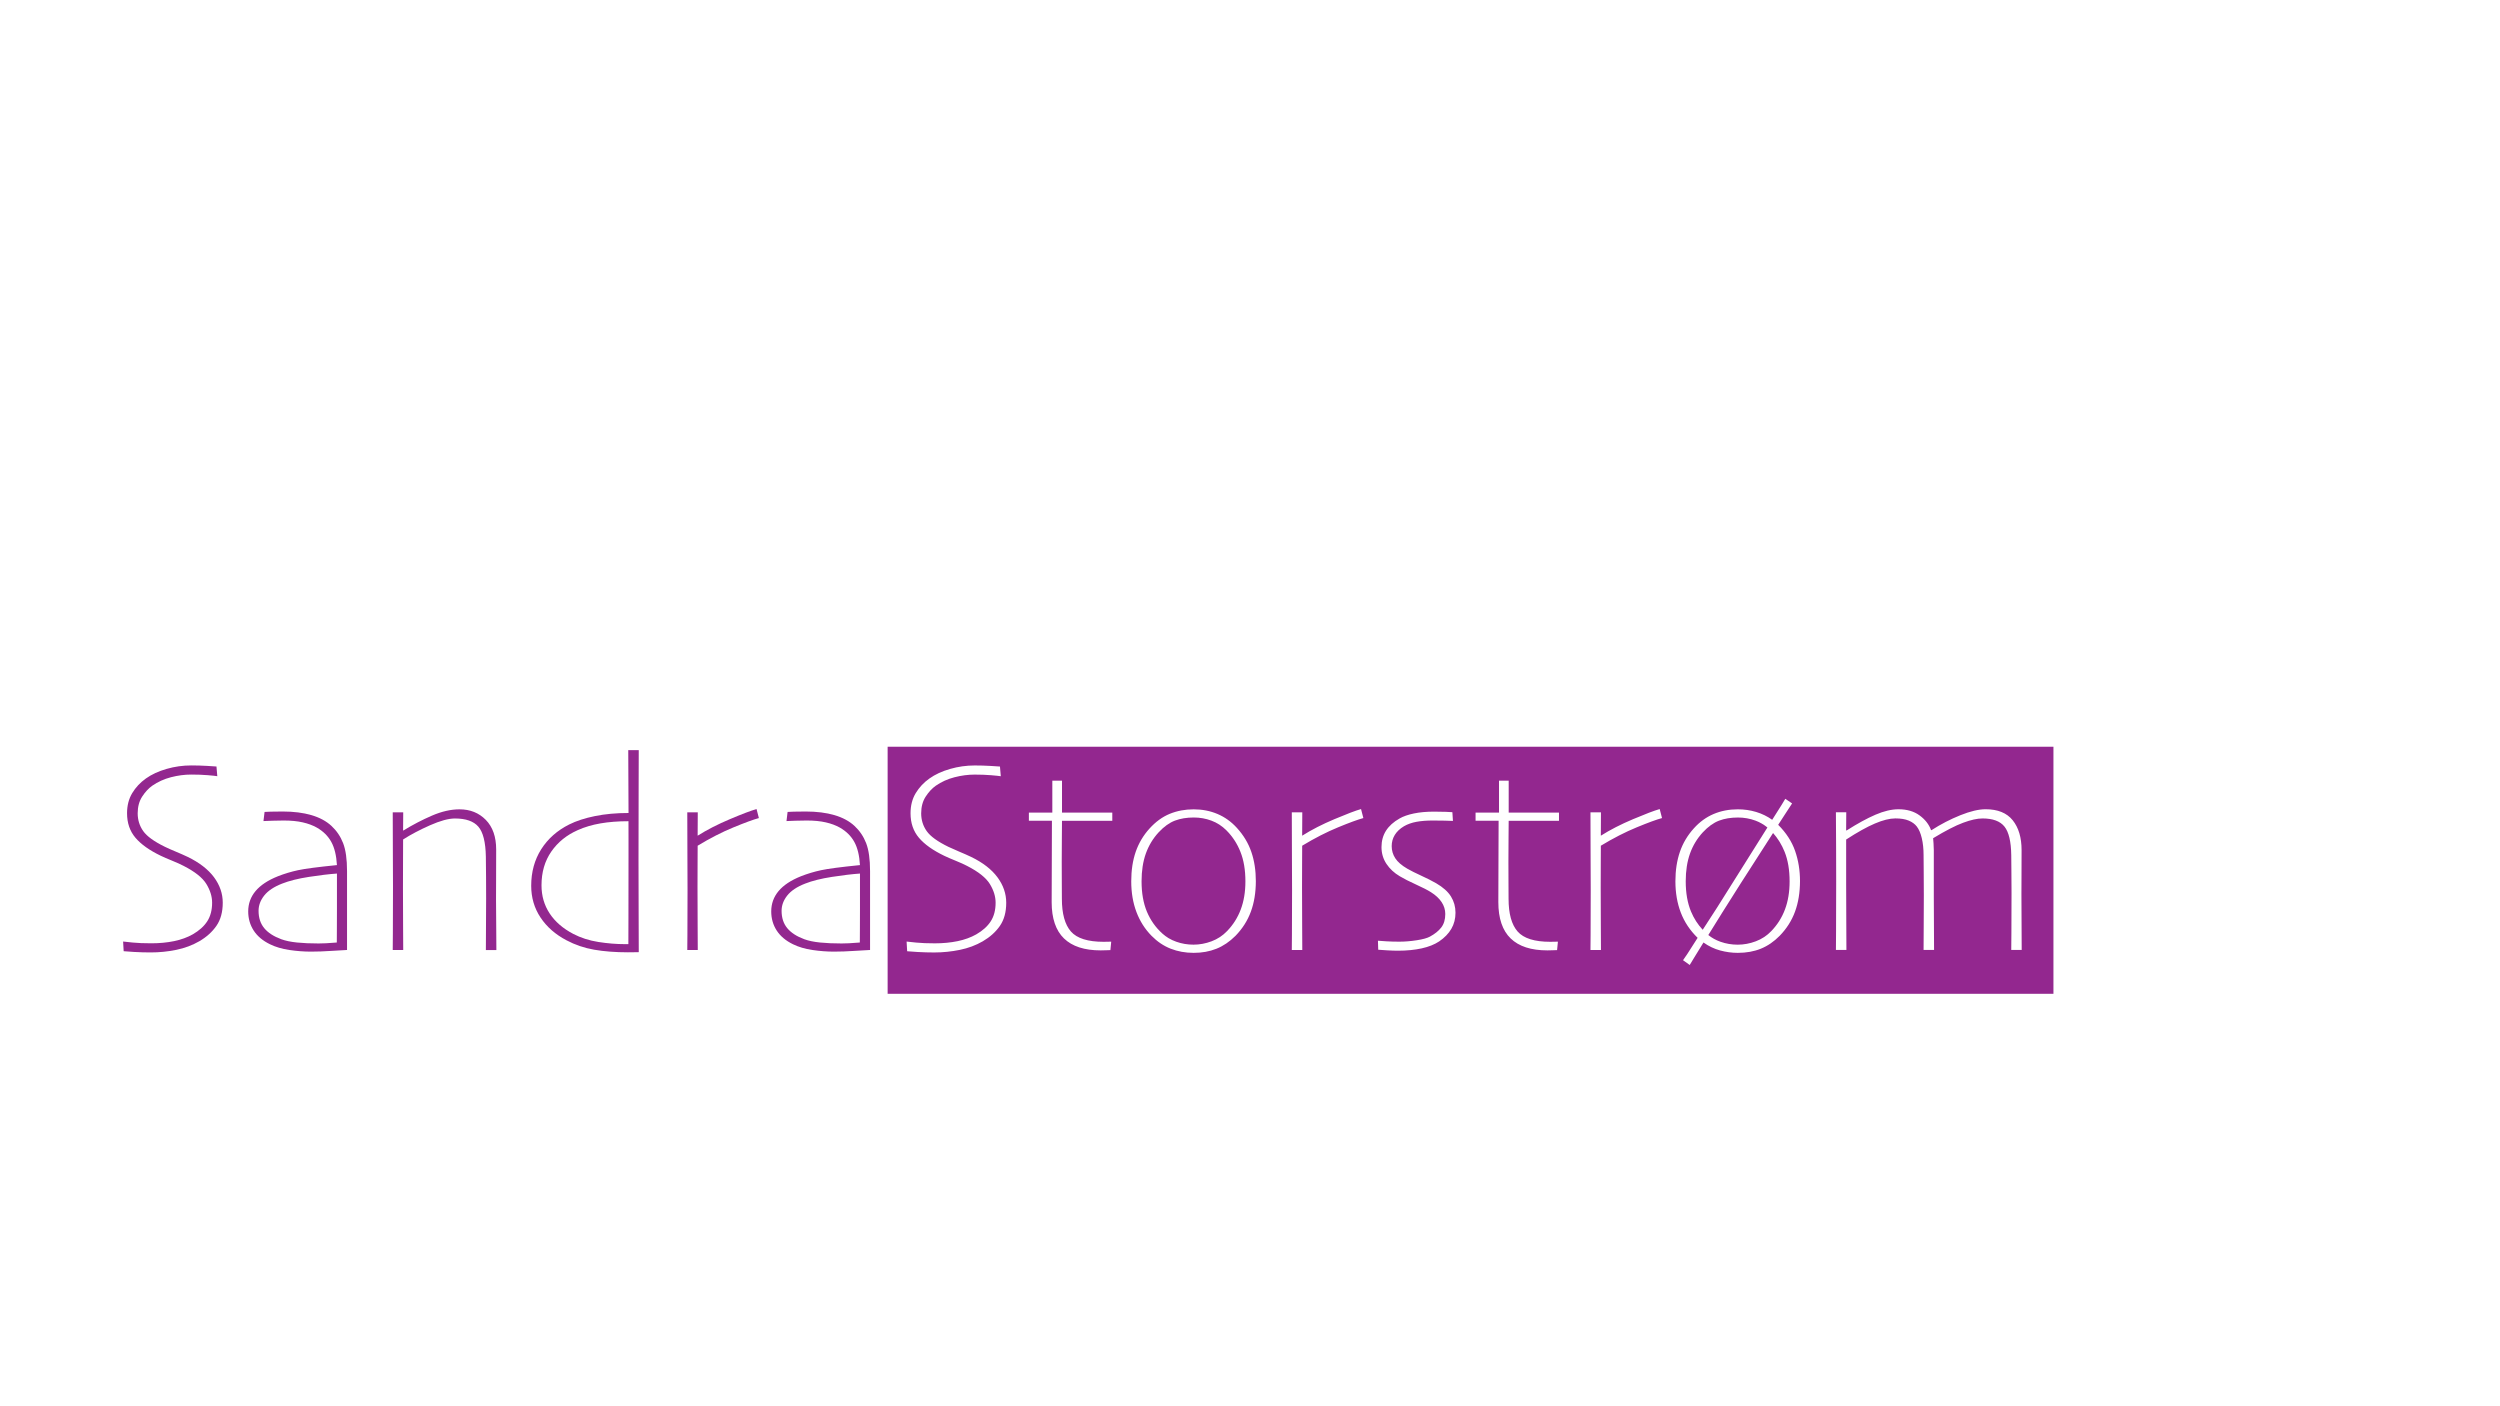
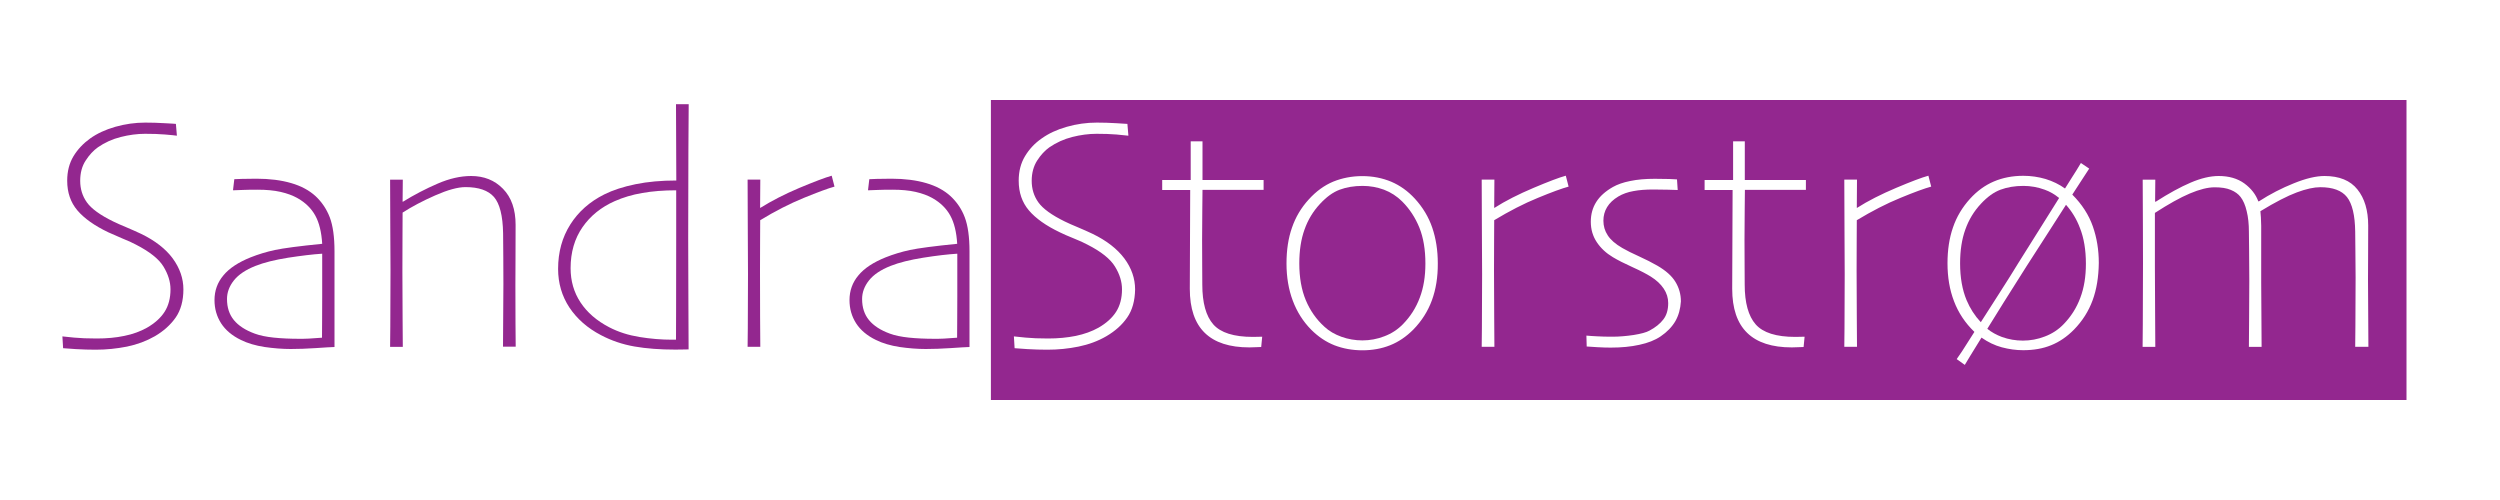
- <svg xmlns="http://www.w3.org/2000/svg" version="1.1" id="Layer_1" x="0px" y="0px" viewBox="0 0 1366 768" style="enable-background:new 0 0 1366 768;" xml:space="preserve">
+ <svg xmlns="http://www.w3.org/2000/svg" version="1.1" id="Layer_1" x="0px" y="0px" viewBox="0 0 250 50" style="enable-background:new 0 0 250 50;" xml:space="preserve">
  <style type="text/css">
- 	.st0{fill:#93278F;}
- </style>
+     .st0 {
+       fill: #93278F;
+     }
+ 
+     .st1 {
+       fill: none;
+       stroke: #000000;
+       stroke-width: 0.3;
+     }
+   </style>
  <g>
-     <path class="st0" d="M102.56,468.21c-1.99-0.94-4.17-1.91-6.55-2.9c-2.38-0.99-4.35-1.86-5.88-2.61c-5.91-2.88-9.87-5.75-11.88-8.6   c-2.01-2.85-3.02-6.09-3.02-9.72c0-3.56,0.82-6.61,2.46-9.13c1.64-2.52,3.48-4.5,5.51-5.94c3.08-2.13,6.49-3.67,10.24-4.64   c3.75-0.96,7.41-1.45,10.99-1.45c3.28,0,6.26,0.11,8.94,0.33c2.68,0.22,4.47,0.41,5.36,0.56l-0.45-5.29   c-0.4-0.05-2.07-0.16-5.03-0.33c-2.96-0.17-5.87-0.26-8.75-0.26c-4.57,0-9.06,0.63-13.48,1.9c-4.42,1.27-8.19,3.02-11.32,5.25   c-3.08,2.19-5.56,4.84-7.45,7.97c-1.89,3.13-2.83,6.8-2.83,11.02c0,5.31,1.53,9.77,4.58,13.37c3.05,3.6,7.68,6.89,13.89,9.87   c1.44,0.7,3.5,1.59,6.18,2.68c2.68,1.09,4.77,2.04,6.26,2.83c6.21,3.18,10.35,6.48,12.44,9.91c2.09,3.43,3.13,6.83,3.13,10.2   c0,4.01-0.88,7.39-2.64,10.13c-1.76,2.75-4.41,5.13-7.93,7.16c-2.98,1.68-6.38,2.92-10.2,3.71c-3.82,0.79-7.97,1.19-12.44,1.19   c-4.07,0-7.46-0.14-10.17-0.41c-2.71-0.27-4.46-0.46-5.25-0.56l0.3,5.29c0.79,0.1,2.71,0.24,5.73,0.41   c3.03,0.17,6.03,0.26,9.01,0.26c4.77,0,9.45-0.47,14.04-1.42c4.59-0.94,8.78-2.51,12.55-4.69c3.92-2.28,7.04-5.09,9.35-8.42   c2.31-3.33,3.46-7.55,3.46-12.66c0-4.96-1.6-9.61-4.8-13.93C113.69,474.99,108.91,471.29,102.56,468.21z" />
-     <path class="st0" d="M181.12,451.29c-2.83-2.63-6.49-4.6-10.97-5.91c-4.48-1.31-9.7-1.97-15.67-1.97c-2.88,0-5.07,0.03-6.56,0.08   c-1.49,0.05-2.61,0.1-3.36,0.15l-0.6,4.99c1.54-0.05,3.2-0.11,4.96-0.19c1.77-0.07,3.79-0.11,6.08-0.11   c3.98,0,7.45,0.33,10.41,1.01c2.96,0.67,5.53,1.63,7.72,2.87c3.48,1.99,6.1,4.58,7.87,7.78c1.77,3.2,2.8,7.44,3.1,12.7   c-10.38,1.04-17.47,1.97-21.26,2.79c-3.8,0.82-7.46,1.92-10.99,3.31c-5.46,2.19-9.53,4.88-12.21,8.08   c-2.68,3.2-4.02,6.92-4.02,11.13c0,3.87,0.99,7.35,2.98,10.43c1.99,3.08,4.96,5.59,8.94,7.52c3.03,1.49,6.57,2.53,10.61,3.13   c4.05,0.6,7.98,0.89,11.81,0.89c3.47,0,7.21-0.14,11.21-0.41c4-0.27,6.81-0.43,8.45-0.49c0-1.74,0-7.43,0-17.08   c0-9.65,0-18.32,0-26.01c0-6.5-0.71-11.58-2.13-15.25C186.08,457.07,183.95,453.92,181.12,451.29z M184.11,486.96   c0,3.17,0,6.37,0,9.59c0,3.92-0.01,7.74-0.04,11.49c-0.03,3.74-0.04,6.06-0.04,6.95c-2.14,0.2-4.12,0.33-5.93,0.41   c-1.82,0.07-3.17,0.11-4.07,0.11c-4.43,0-8.34-0.17-11.75-0.52c-3.41-0.35-6.25-0.94-8.54-1.78c-4.18-1.54-7.3-3.56-9.36-6.06   c-2.06-2.5-3.1-5.66-3.1-9.48c0-2.97,1.03-5.76,3.1-8.36c2.06-2.6,5.31-4.77,9.74-6.5c3.88-1.54,8.78-2.76,14.7-3.68   s11.02-1.52,15.29-1.82C184.11,480.57,184.11,483.79,184.11,486.96z" />
-     <path class="st0" d="M271.03,491.45c0-2.83,0.01-6.52,0.04-11.06c0.02-4.54,0.04-9.94,0.04-16.2c0-6.95-1.89-12.35-5.66-16.2   c-3.77-3.85-8.56-5.77-14.37-5.77c-4.72,0-9.73,1.14-15.04,3.43c-5.31,2.29-10.55,5.02-15.72,8.19l-0.07-0.15l0.07-9.83h-5.73   c0,7.89,0.02,15.32,0.07,22.27c0.05,6.95,0.07,13.03,0.07,18.25c0,11.32-0.03,19.85-0.07,25.58c-0.05,5.74-0.07,8.78-0.07,9.12   h5.73c0-0.4-0.03-4.67-0.07-12.81c-0.05-8.14-0.07-15.09-0.07-20.85c0-4.42,0.01-9.84,0.04-16.27c0.02-6.43,0.04-9.92,0.04-10.46   c4.17-2.68,9.06-5.26,14.67-7.75c5.61-2.48,10.15-3.72,13.63-3.72c5.96,0,10.23,1.49,12.81,4.47c2.58,2.98,3.95,8.42,4.1,16.31   c0.05,2.33,0.09,6.08,0.11,11.25c0.02,5.17,0.04,9.04,0.04,11.62c0,1.84-0.03,6.65-0.07,14.45c-0.05,7.8-0.07,12.39-0.07,13.78   h5.74c0-0.35-0.03-3.91-0.07-10.69C271.06,501.61,271.03,495.96,271.03,491.45z" />
-     <path class="st0" d="M349.01,409.89h-5.73l0.15,34.33c-6.7,0-12.81,0.56-18.32,1.68c-5.51,1.12-10.2,2.64-14.08,4.58   c-6.55,3.28-11.66,7.8-15.31,13.55c-3.65,5.76-5.47,12.41-5.47,19.96c0,6.46,1.7,12.24,5.1,17.35c3.4,5.12,8.13,9.26,14.19,12.44   c4.67,2.48,9.71,4.2,15.12,5.14c5.41,0.94,11.54,1.42,18.4,1.42c0.89,0,2.04-0.01,3.43-0.04c1.39-0.03,2.23-0.04,2.53-0.04   c0-6.11-0.03-13.39-0.07-21.86c-0.05-8.46-0.07-17.94-0.07-28.41c0-13.26,0.02-26.34,0.07-39.25   C348.99,417.84,349.01,410.88,349.01,409.89z M343.42,458.61c0,4.17,0,7.26,0,9.25c0,14.27-0.01,25.73-0.04,34.37   c-0.03,8.65-0.04,13.2-0.04,13.65c-0.35,0-0.66,0-0.93,0c-0.27,0-0.56,0-0.86,0c-4.77,0-9.65-0.4-14.64-1.19   c-4.99-0.79-9.55-2.26-13.67-4.4c-5.61-2.93-9.91-6.65-12.89-11.15c-2.98-4.5-4.47-9.63-4.47-15.4c0-7.16,1.79-13.31,5.36-18.45   c3.57-5.15,8.42-9.06,14.52-11.74c3.67-1.64,7.78-2.86,12.33-3.65c4.54-0.79,9.65-1.19,15.31-1.19   C343.42,451.13,343.42,454.44,343.42,458.61z" />
-     <path class="st0" d="M398.84,447.58c-6.7,2.83-12.56,5.83-17.58,9.01l-0.07-0.08l0.07-12.66h-5.73c0,7.35,0.02,15.14,0.07,23.39   c0.05,8.24,0.07,14.67,0.07,19.29c0,11.42-0.03,19.49-0.07,24.21c-0.05,4.72-0.07,7.5-0.07,8.34h5.73c0-0.89-0.03-5.36-0.07-13.41   c-0.05-8.04-0.07-15-0.07-20.85c0-3.82,0.01-8.43,0.04-13.82c0.02-5.39,0.04-8.35,0.04-8.9c6.8-4.12,13.34-7.47,19.63-10.05   c6.28-2.58,10.89-4.27,13.82-5.06l-1.27-4.92C410.38,442.91,405.54,444.75,398.84,447.58z" />
-     <path class="st0" d="M466.9,451.29c-2.83-2.63-6.49-4.6-10.97-5.91c-4.48-1.31-9.7-1.97-15.67-1.97c-2.88,0-5.07,0.03-6.56,0.08   c-1.49,0.05-2.61,0.1-3.36,0.15l-0.6,4.99c1.54-0.05,3.2-0.11,4.96-0.19c1.77-0.07,3.79-0.11,6.08-0.11   c3.98,0,7.45,0.33,10.41,1.01c2.96,0.67,5.53,1.63,7.72,2.87c3.48,1.99,6.1,4.58,7.87,7.78c1.77,3.2,2.8,7.44,3.1,12.7   c-10.38,1.04-17.47,1.97-21.26,2.79c-3.8,0.82-7.46,1.92-10.99,3.31c-5.46,2.19-9.53,4.88-12.21,8.08   c-2.68,3.2-4.02,6.92-4.02,11.13c0,3.87,0.99,7.35,2.98,10.43c1.99,3.08,4.96,5.59,8.94,7.52c3.03,1.49,6.57,2.53,10.61,3.13   c4.05,0.6,7.98,0.89,11.81,0.89c3.47,0,7.21-0.14,11.21-0.41c4-0.27,6.81-0.43,8.45-0.49c0-1.74,0-7.43,0-17.08   c0-9.65,0-18.32,0-26.01c0-6.5-0.71-11.58-2.13-15.25C471.86,457.07,469.73,453.92,466.9,451.29z M469.89,486.96   c0,3.17,0,6.37,0,9.59c0,3.92-0.01,7.74-0.04,11.49c-0.03,3.74-0.04,6.06-0.04,6.95c-2.14,0.2-4.12,0.33-5.93,0.41   c-1.82,0.07-3.17,0.11-4.07,0.11c-4.43,0-8.34-0.17-11.75-0.52c-3.41-0.35-6.25-0.94-8.54-1.78c-4.18-1.54-7.3-3.56-9.36-6.06   c-2.06-2.5-3.1-5.66-3.1-9.48c0-2.97,1.03-5.76,3.1-8.36c2.06-2.6,5.31-4.77,9.74-6.5c3.88-1.54,8.78-2.76,14.7-3.68   s11.02-1.52,15.29-1.82C469.89,480.57,469.89,483.79,469.89,486.96z" />
-     <path class="st0" d="M938.15,495.99c4.12-6.45,7.27-11.47,9.46-15.04c2.83-4.57,6.14-9.84,9.94-15.83   c3.38-5.32,6.09-9.64,8.16-12.98c-1.96-1.61-4.12-2.86-6.48-3.74c-3.08-1.14-6.28-1.71-9.61-1.71c-3.87,0-7.31,0.57-10.32,1.71   c-3,1.14-5.95,3.25-8.83,6.33c-3.13,3.38-5.47,7.25-7.04,11.62c-1.56,4.37-2.35,9.43-2.35,15.19c0,6.41,0.97,11.93,2.91,16.57   c1.56,3.74,3.69,7.04,6.37,9.92C932.21,505.24,934.79,501.24,938.15,495.99z" />
-     <path class="st0" d="M485,408v135h637V408H485z M546.35,505.9c-2.31,3.33-5.43,6.13-9.35,8.42c-3.77,2.19-7.96,3.75-12.55,4.69   c-4.59,0.94-9.27,1.42-14.04,1.42c-2.98,0-5.98-0.09-9.01-0.26c-3.03-0.17-4.94-0.31-5.73-0.41l-0.3-5.29   c0.79,0.1,2.54,0.29,5.25,0.56c2.71,0.27,6.09,0.41,10.17,0.41c4.47,0,8.61-0.4,12.44-1.19c3.82-0.79,7.22-2.03,10.2-3.71   c3.52-2.03,6.17-4.42,7.93-7.16c1.76-2.75,2.64-6.12,2.64-10.13c0-3.38-1.04-6.78-3.13-10.2c-2.09-3.43-6.23-6.73-12.44-9.91   c-1.49-0.79-3.58-1.74-6.26-2.83c-2.68-1.09-4.74-1.99-6.18-2.68c-6.21-2.98-10.84-6.27-13.89-9.87c-3.05-3.6-4.58-8.06-4.58-13.37   c0-4.22,0.94-7.9,2.83-11.02c1.89-3.13,4.37-5.78,7.45-7.97c3.13-2.23,6.9-3.99,11.32-5.25c4.42-1.27,8.91-1.9,13.48-1.9   c2.88,0,5.8,0.09,8.75,0.26c2.95,0.17,4.63,0.29,5.03,0.33l0.45,5.29c-0.89-0.15-2.68-0.33-5.36-0.56   c-2.68-0.22-5.66-0.33-8.94-0.33c-3.57,0-7.24,0.48-10.99,1.45c-3.75,0.96-7.16,2.51-10.24,4.64c-2.04,1.44-3.87,3.42-5.51,5.94   c-1.64,2.52-2.46,5.57-2.46,9.13c0,3.62,1.01,6.87,3.02,9.72c2.01,2.86,5.97,5.72,11.88,8.6c1.54,0.74,3.5,1.61,5.88,2.61   c2.38,0.99,4.57,1.96,6.55,2.9c6.35,3.08,11.13,6.78,14.34,11.1c3.2,4.32,4.8,8.96,4.8,13.93   C549.81,498.35,548.65,502.57,546.35,505.9z M607.75,448.47h-27.48c0,1.49-0.03,4.49-0.07,9.01c-0.05,4.52-0.07,9.01-0.07,13.48   c0,5.02,0.01,8.94,0.04,11.77c0.02,2.83,0.04,5.61,0.04,8.34c0,8.19,1.65,14.16,4.95,17.91c3.3,3.75,9.25,5.62,17.84,5.62   c0.69,0,1.44-0.01,2.23-0.04c0.79-0.02,1.44-0.04,1.94-0.04l-0.45,4.62c-0.55,0-1.34,0.02-2.38,0.08c-1.04,0.05-2.01,0.07-2.9,0.07   c-8.89,0-15.58-2.17-20.07-6.52c-4.49-4.34-6.74-10.96-6.74-19.85c0-6.16,0.02-13.34,0.07-21.56c0.05-8.22,0.07-15.85,0.07-22.9   h-12.59V444h12.81v-17.43h5.29V444h27.48V448.47z M683.46,498.15c-1.81,4.92-4.61,9.31-8.38,13.18c-3.23,3.23-6.72,5.59-10.46,7.08   c-3.75,1.49-7.88,2.23-12.4,2.23c-4.52,0-8.7-0.76-12.55-2.27c-3.85-1.51-7.34-3.86-10.46-7.04c-3.62-3.67-6.38-8.02-8.27-13.03   c-1.89-5.01-2.83-10.6-2.83-16.76c0-6.06,0.82-11.44,2.46-16.16c1.64-4.72,4.15-8.94,7.52-12.66c3.38-3.72,7.06-6.41,11.06-8.04   c4-1.64,8.35-2.46,13.07-2.46c4.67,0,9,0.84,13,2.53c4,1.69,7.53,4.22,10.61,7.6c3.62,3.97,6.26,8.35,7.9,13.15   c1.64,4.79,2.46,10.12,2.46,15.98C686.18,487.67,685.28,493.23,683.46,498.15z M731.13,452.05c-6.28,2.58-12.82,5.93-19.62,10.05   c0,0.55-0.01,3.51-0.04,8.9c-0.03,5.39-0.04,9.99-0.04,13.82c0,5.86,0.02,12.81,0.07,20.85c0.05,8.04,0.07,12.51,0.07,13.41h-5.73   c0-0.84,0.02-3.62,0.07-8.34c0.05-4.72,0.07-12.79,0.07-24.21c0-4.62-0.03-11.05-0.07-19.29c-0.05-8.24-0.07-16.04-0.07-23.39h5.73   l-0.07,12.66l0.07,0.08c5.01-3.18,10.87-6.18,17.58-9.01s11.54-4.67,14.52-5.51l1.27,4.92   C742.02,447.78,737.41,449.46,731.13,452.05z M793.02,507.5c-1.51,2.61-3.74,4.9-6.67,6.89c-2.53,1.69-5.71,2.96-9.53,3.8   c-3.82,0.84-8.12,1.27-12.88,1.27c-1.69,0-3.67-0.06-5.96-0.19c-2.29-0.12-3.92-0.24-4.92-0.34l-0.15-4.92   c1.04,0.1,2.61,0.21,4.69,0.33c2.09,0.12,4.42,0.19,7,0.19c3.03,0,6.21-0.26,9.53-0.78c3.33-0.52,5.71-1.18,7.15-1.97   c2.68-1.44,4.75-3.1,6.22-4.99c1.46-1.89,2.2-4.34,2.2-7.37c0-2.33-0.67-4.51-2.01-6.52s-3.28-3.81-5.81-5.4   c-1.79-1.14-4.52-2.54-8.19-4.21c-3.67-1.66-6.63-3.17-8.86-4.51c-3.03-1.79-5.45-4.03-7.26-6.74c-1.81-2.71-2.72-5.77-2.72-9.2   c0-3.38,0.82-6.36,2.46-8.94c1.64-2.58,4.12-4.82,7.45-6.7c1.99-1.14,4.58-2.05,7.78-2.72c3.2-0.67,6.89-1,11.06-1   c2.58,0,4.74,0.04,6.48,0.11c1.74,0.07,2.9,0.14,3.5,0.19l0.3,4.77c-1.04-0.05-2.54-0.1-4.51-0.15c-1.96-0.05-4.13-0.07-6.52-0.07   c-3.38,0-6.34,0.24-8.9,0.71c-2.56,0.47-4.83,1.28-6.82,2.42c-2.23,1.34-3.91,2.93-5.03,4.77c-1.12,1.84-1.68,3.87-1.68,6.11   c0,2.38,0.65,4.58,1.94,6.59s3.48,3.91,6.55,5.7c1.99,1.14,4.51,2.41,7.56,3.8c3.05,1.39,5.8,2.78,8.23,4.17   c3.77,2.19,6.48,4.61,8.12,7.26c1.64,2.66,2.46,5.6,2.46,8.83C795.29,501.95,794.54,504.89,793.02,507.5z M851.82,448.47h-27.48   c0,1.49-0.03,4.49-0.07,9.01c-0.05,4.52-0.07,9.01-0.07,13.48c0,5.02,0.01,8.94,0.04,11.77c0.02,2.83,0.04,5.61,0.04,8.34   c0,8.19,1.65,14.16,4.95,17.91c3.3,3.75,9.25,5.62,17.84,5.62c0.69,0,1.44-0.01,2.23-0.04c0.79-0.02,1.44-0.04,1.94-0.04   l-0.45,4.62c-0.55,0-1.34,0.02-2.38,0.08c-1.04,0.05-2.01,0.07-2.91,0.07c-8.89,0-15.58-2.17-20.07-6.52   c-4.49-4.34-6.74-10.96-6.74-19.85c0-6.16,0.02-13.34,0.07-21.56c0.05-8.22,0.08-15.85,0.08-22.9h-12.59V444h12.81v-17.43h5.29V444   h27.48V448.47z M894.32,452.05c-6.28,2.58-12.82,5.93-19.62,10.05c0,0.55-0.01,3.51-0.04,8.9c-0.03,5.39-0.04,9.99-0.04,13.82   c0,5.86,0.02,12.81,0.07,20.85c0.05,8.04,0.07,12.51,0.07,13.41h-5.73c0-0.84,0.02-3.62,0.07-8.34c0.05-4.72,0.07-12.79,0.07-24.21   c0-4.62-0.03-11.05-0.07-19.29c-0.05-8.24-0.07-16.04-0.07-23.39h5.73l-0.07,12.66l0.07,0.08c5.01-3.18,10.87-6.18,17.58-9.01   s11.54-4.67,14.52-5.51l1.27,4.92C905.2,447.78,900.6,449.46,894.32,452.05z M980.79,498.15c-1.81,4.92-4.61,9.31-8.38,13.18   c-3.13,3.18-6.55,5.52-10.28,7.04c-3.72,1.51-7.92,2.27-12.59,2.27c-3.23,0-6.44-0.44-9.64-1.3c-3.2-0.87-6.25-2.32-9.12-4.36   c-1.94,3.08-3.6,5.78-4.99,8.12c-1.39,2.33-2.23,3.72-2.53,4.17l-3.65-2.61c0.25-0.3,1.05-1.48,2.42-3.54   c1.36-2.06,3.21-4.95,5.55-8.68c-4.17-4.07-7.24-8.68-9.2-13.82c-1.96-5.14-2.94-10.84-2.94-17.09c0-5.96,0.82-11.32,2.46-16.09   c1.64-4.77,4.2-9.06,7.67-12.88c3.13-3.47,6.7-6.07,10.73-7.78c4.02-1.71,8.44-2.57,13.26-2.57c3.48,0,6.82,0.48,10.02,1.45   c3.2,0.97,6.12,2.4,8.75,4.28c0.84-1.39,1.91-3.08,3.2-5.07c1.29-1.99,2.61-4.12,3.95-6.41l3.72,2.53   c-1.19,1.79-2.42,3.67-3.69,5.66c-1.27,1.99-2.57,4-3.91,6.03c4.37,4.37,7.45,9.12,9.24,14.26c1.79,5.14,2.68,10.64,2.68,16.5   C983.5,487.67,982.6,493.23,980.79,498.15z M1098.95,519.08c0-1.69,0.02-4.83,0.08-9.42c0.05-4.59,0.07-11.85,0.07-21.79   c0-3.43-0.03-7.31-0.07-11.66c-0.05-4.34-0.08-7.34-0.08-8.97c-0.1-7.4-1.33-12.59-3.69-15.57s-6.37-4.47-12.03-4.47   c-2.83,0-6.36,0.78-10.58,2.35c-4.22,1.56-9.68,4.38-16.39,8.45c0.05,0.45,0.12,1.38,0.22,2.79c0.1,1.42,0.15,2.67,0.15,3.76   c0,5.31,0,10.04,0,14.19c0,4.15,0,7.96,0,11.43c0,2.43,0.02,7.09,0.07,13.96c0.05,6.88,0.07,11.86,0.07,14.93h-5.73   c0-1.94,0.02-6.12,0.07-12.55c0.05-6.43,0.07-12.15,0.07-17.17c0-5.01-0.03-9.59-0.07-13.74c-0.05-4.15-0.07-6.94-0.07-8.38   c0-3.43-0.32-6.5-0.97-9.24c-0.65-2.73-1.56-4.87-2.76-6.41c-1.04-1.34-2.51-2.41-4.39-3.2c-1.89-0.79-4.32-1.19-7.3-1.19   c-3.08,0-6.8,0.93-11.17,2.79c-4.37,1.86-9.61,4.78-15.71,8.75c0,0.89,0,3.96,0,9.2c0,5.24,0,10.32,0,15.23   c0,5.41,0.02,12.09,0.07,20.04c0.05,7.95,0.07,13.23,0.07,15.86h-5.73c0-1.74,0.02-5.11,0.07-10.13   c0.05-5.01,0.07-14.15,0.07-27.41c0-5.36-0.01-11.27-0.04-17.73c-0.03-6.45-0.06-13.11-0.11-19.96h5.66l-0.07,9.83l0.22,0.15   c5.91-3.77,11.17-6.65,15.79-8.64c4.62-1.99,8.81-2.98,12.59-2.98c4.62,0,8.45,1.12,11.51,3.35s5.15,4.92,6.29,8.04h0.3   c5.01-3.23,10.24-5.93,15.68-8.12c5.44-2.18,10.04-3.28,13.82-3.28c6.65,0,11.59,2.01,14.82,6.03c3.23,4.02,4.84,9.46,4.84,16.31   c0,5.81-0.01,10.6-0.04,14.38c-0.03,3.77-0.04,7.03-0.04,9.76c0,2.93,0.02,8.06,0.07,15.38c0.05,7.33,0.07,12.33,0.07,15.01   H1098.95z" />
-     <path class="st0" d="M670.09,453.68c-2.38-2.38-5.11-4.15-8.19-5.29c-3.08-1.14-6.28-1.71-9.61-1.71c-3.87,0-7.31,0.57-10.32,1.71   c-3,1.14-5.95,3.25-8.83,6.33c-3.13,3.38-5.47,7.25-7.04,11.62c-1.56,4.37-2.35,9.43-2.35,15.19c0,6.41,0.97,11.93,2.9,16.57   c1.94,4.64,4.74,8.63,8.42,11.95c2.09,1.94,4.63,3.44,7.63,4.51c3,1.07,6.14,1.6,9.42,1.6c3.33,0,6.62-0.61,9.87-1.83   c3.25-1.22,6.07-3.07,8.45-5.55c3.33-3.43,5.83-7.38,7.52-11.88c1.69-4.49,2.53-9.59,2.53-15.3c0-6.26-0.91-11.64-2.72-16.16   C675.99,460.93,673.42,457.01,670.09,453.68z" />
-     <path class="st0" d="M968.8,455.16c-2.6,4.04-5.46,8.49-8.6,13.39c-3.43,5.34-6.48,10.09-9.16,14.26   c-3.38,5.26-6.72,10.55-10.02,15.86c-2.86,4.6-5.39,8.68-7.6,12.23c1.89,1.53,4.08,2.77,6.63,3.67c3,1.07,6.14,1.6,9.42,1.6   c3.33,0,6.62-0.61,9.87-1.83c3.25-1.22,6.07-3.07,8.45-5.55c3.33-3.43,5.83-7.38,7.52-11.88c1.69-4.49,2.53-9.59,2.53-15.3   c0-6.26-0.91-11.64-2.72-16.16C973.57,461.58,971.46,458.15,968.8,455.16z" />
+     <g>
+       <g>
+         <path class="st0" d="M14.1,23.38c-0.44-0.21-0.93-0.42-1.46-0.65c-0.53-0.22-0.97-0.41-1.31-0.58c-1.31-0.64-2.19-1.28-2.64-1.91   c-0.45-0.63-0.67-1.35-0.67-2.16c0-0.79,0.18-1.47,0.55-2.03c0.36-0.56,0.77-1,1.22-1.32c0.68-0.47,1.44-0.82,2.28-1.03   c0.83-0.21,1.65-0.32,2.44-0.32c0.73,0,1.39,0.02,1.99,0.07c0.6,0.05,0.99,0.09,1.19,0.12l-0.1-1.18   c-0.09-0.01-0.46-0.04-1.12-0.07c-0.66-0.04-1.31-0.06-1.94-0.06c-1.02,0-2.01,0.14-3,0.42c-0.98,0.28-1.82,0.67-2.52,1.17   c-0.68,0.49-1.24,1.08-1.66,1.77c-0.42,0.7-0.63,1.51-0.63,2.45c0,1.18,0.34,2.17,1.02,2.97c0.68,0.8,1.71,1.53,3.09,2.19   c0.32,0.15,0.78,0.35,1.37,0.6c0.6,0.24,1.06,0.45,1.39,0.63c1.38,0.71,2.3,1.44,2.76,2.2c0.46,0.76,0.7,1.52,0.7,2.27   c0,0.89-0.2,1.64-0.59,2.25c-0.39,0.61-0.98,1.14-1.76,1.59c-0.66,0.37-1.42,0.65-2.27,0.82c-0.85,0.18-1.77,0.26-2.76,0.26   c-0.9,0-1.66-0.03-2.26-0.09c-0.6-0.06-0.99-0.1-1.17-0.12l0.07,1.18c0.18,0.02,0.6,0.05,1.27,0.09c0.67,0.04,1.34,0.06,2,0.06   c1.06,0,2.1-0.11,3.12-0.31c1.02-0.21,1.95-0.56,2.79-1.04c0.87-0.51,1.56-1.13,2.08-1.87c0.51-0.74,0.77-1.68,0.77-2.81   c0-1.1-0.36-2.13-1.07-3.1C16.57,24.89,15.51,24.06,14.1,23.38z" />
+         <path class="st0" d="M31.56,19.62c-0.63-0.58-1.44-1.02-2.44-1.31c-0.99-0.29-2.16-0.44-3.48-0.44c-0.64,0-1.13,0.01-1.46,0.02   c-0.33,0.01-0.58,0.02-0.75,0.03l-0.13,1.11c0.34-0.01,0.71-0.02,1.1-0.04c0.39-0.02,0.84-0.02,1.35-0.02   c0.88,0,1.66,0.07,2.31,0.22c0.66,0.15,1.23,0.36,1.72,0.64c0.77,0.44,1.36,1.02,1.75,1.73c0.39,0.71,0.62,1.65,0.69,2.82   c-2.31,0.23-3.88,0.44-4.73,0.62c-0.84,0.18-1.66,0.43-2.44,0.74c-1.21,0.49-2.12,1.08-2.71,1.8c-0.6,0.71-0.89,1.54-0.89,2.47   c0,0.86,0.22,1.63,0.66,2.32c0.44,0.68,1.1,1.24,1.99,1.67c0.67,0.33,1.46,0.56,2.36,0.7c0.9,0.13,1.77,0.2,2.62,0.2   c0.77,0,1.6-0.03,2.49-0.09c0.89-0.06,1.51-0.1,1.88-0.11c0-0.39,0-1.65,0-3.79c0-2.14,0-4.07,0-5.78c0-1.44-0.16-2.57-0.47-3.39   C32.66,20.91,32.19,20.21,31.56,19.62z M32.22,27.55c0,0.7,0,1.42,0,2.13c0,0.87,0,1.72-0.01,2.55   c-0.01,0.83-0.01,1.35-0.01,1.54c-0.48,0.04-0.91,0.07-1.32,0.09c-0.4,0.02-0.7,0.02-0.9,0.02c-0.98,0-1.85-0.04-2.61-0.12   c-0.76-0.08-1.39-0.21-1.9-0.4c-0.93-0.34-1.62-0.79-2.08-1.35c-0.46-0.56-0.69-1.26-0.69-2.11c0-0.66,0.23-1.28,0.69-1.86   c0.46-0.58,1.18-1.06,2.16-1.45c0.86-0.34,1.95-0.61,3.27-0.82c1.32-0.2,2.45-0.34,3.4-0.4C32.22,26.13,32.22,26.84,32.22,27.55z   " />
+         <path class="st0" d="M51.54,28.54c0-0.63,0-1.45,0.01-2.46c0.01-1.01,0.01-2.21,0.01-3.6c0-1.54-0.42-2.74-1.26-3.6   c-0.84-0.86-1.9-1.28-3.19-1.28c-1.05,0-2.16,0.25-3.34,0.76c-1.18,0.51-2.34,1.11-3.49,1.82l-0.02-0.03l0.02-2.18h-1.27   c0,1.75,0.01,3.4,0.02,4.95c0.01,1.54,0.02,2.9,0.02,4.05c0,2.52-0.01,4.41-0.02,5.69c-0.01,1.27-0.02,1.95-0.02,2.03h1.27   c0-0.09-0.01-1.04-0.02-2.85c-0.01-1.81-0.02-3.35-0.02-4.63c0-0.98,0-2.19,0.01-3.62c0.01-1.43,0.01-2.2,0.01-2.33   c0.93-0.6,2.01-1.17,3.26-1.72c1.25-0.55,2.26-0.83,3.03-0.83c1.32,0,2.27,0.33,2.85,0.99c0.57,0.66,0.88,1.87,0.91,3.62   c0.01,0.52,0.02,1.35,0.02,2.5c0.01,1.15,0.01,2.01,0.01,2.58c0,0.41-0.01,1.48-0.02,3.21c-0.01,1.73-0.02,2.75-0.02,3.06h1.27   c0-0.08-0.01-0.87-0.02-2.38C51.54,30.8,51.54,29.55,51.54,28.54z" />
+         <path class="st0" d="M68.87,10.42h-1.27l0.03,7.63c-1.49,0-2.85,0.12-4.07,0.37c-1.22,0.25-2.27,0.59-3.13,1.02   c-1.46,0.73-2.59,1.73-3.4,3.01c-0.81,1.28-1.22,2.76-1.22,4.44c0,1.43,0.38,2.72,1.13,3.86c0.76,1.14,1.81,2.06,3.15,2.76   c1.04,0.55,2.16,0.93,3.36,1.14c1.2,0.21,2.57,0.31,4.09,0.31c0.2,0,0.45,0,0.76-0.01c0.31-0.01,0.5-0.01,0.56-0.01   c0-1.36-0.01-2.98-0.02-4.86c-0.01-1.88-0.02-3.99-0.02-6.31c0-2.95,0.01-5.85,0.02-8.72C68.86,12.19,68.87,10.64,68.87,10.42z    M67.62,21.25c0,0.93,0,1.61,0,2.05c0,3.17,0,5.72-0.01,7.64c-0.01,1.92-0.01,2.93-0.01,3.03c-0.08,0-0.15,0-0.21,0   c-0.06,0-0.12,0-0.19,0c-1.06,0-2.14-0.09-3.25-0.27c-1.11-0.18-2.12-0.5-3.04-0.98c-1.25-0.65-2.2-1.48-2.86-2.48   c-0.66-1-0.99-2.14-0.99-3.42c0-1.59,0.4-2.96,1.19-4.1c0.79-1.14,1.87-2.01,3.23-2.61c0.82-0.36,1.73-0.64,2.74-0.81   c1.01-0.18,2.14-0.27,3.4-0.27C67.62,19.58,67.62,20.32,67.62,21.25z" />
+         <path class="st0" d="M79.94,18.79c-1.49,0.63-2.79,1.3-3.91,2l-0.02-0.02l0.02-2.81h-1.27c0,1.63,0.01,3.37,0.02,5.2   c0.01,1.83,0.02,3.26,0.02,4.29c0,2.54-0.01,4.33-0.02,5.38c-0.01,1.05-0.02,1.67-0.02,1.85h1.27c0-0.2-0.01-1.19-0.02-2.98   C76.01,29.92,76,28.37,76,27.07c0-0.85,0-1.87,0.01-3.07c0.01-1.2,0.01-1.86,0.01-1.98c1.51-0.92,2.97-1.66,4.36-2.23   c1.4-0.57,2.42-0.95,3.07-1.13l-0.28-1.09C82.5,17.76,81.43,18.17,79.94,18.79z" />
+         <path class="st0" d="M95.06,19.62c-0.63-0.58-1.44-1.02-2.44-1.31c-0.99-0.29-2.16-0.44-3.48-0.44c-0.64,0-1.13,0.01-1.46,0.02   c-0.33,0.01-0.58,0.02-0.75,0.03l-0.13,1.11c0.34-0.01,0.71-0.02,1.1-0.04c0.39-0.02,0.84-0.02,1.35-0.02   c0.88,0,1.66,0.07,2.31,0.22c0.66,0.15,1.23,0.36,1.72,0.64c0.77,0.44,1.36,1.02,1.75,1.73c0.39,0.71,0.62,1.65,0.69,2.82   c-2.31,0.23-3.88,0.44-4.73,0.62c-0.84,0.18-1.66,0.43-2.44,0.74c-1.21,0.49-2.12,1.08-2.71,1.8c-0.6,0.71-0.89,1.54-0.89,2.47   c0,0.86,0.22,1.63,0.66,2.32c0.44,0.68,1.1,1.24,1.99,1.67c0.67,0.33,1.46,0.56,2.36,0.7c0.9,0.13,1.77,0.2,2.62,0.2   c0.77,0,1.6-0.03,2.49-0.09c0.89-0.06,1.51-0.1,1.88-0.11c0-0.39,0-1.65,0-3.79c0-2.14,0-4.07,0-5.78c0-1.44-0.16-2.57-0.47-3.39   C96.17,20.91,95.69,20.21,95.06,19.62z M95.73,27.55c0,0.7,0,1.42,0,2.13c0,0.87,0,1.72-0.01,2.55   c-0.01,0.83-0.01,1.35-0.01,1.54c-0.48,0.04-0.91,0.07-1.32,0.09c-0.4,0.02-0.7,0.02-0.9,0.02c-0.98,0-1.85-0.04-2.61-0.12   c-0.76-0.08-1.39-0.21-1.9-0.4c-0.93-0.34-1.62-0.79-2.08-1.35c-0.46-0.56-0.69-1.26-0.69-2.11c0-0.66,0.23-1.28,0.69-1.86   c0.46-0.58,1.18-1.06,2.16-1.45c0.86-0.34,1.95-0.61,3.27-0.82s2.45-0.34,3.4-0.4C95.73,26.13,95.73,26.84,95.73,27.55z" />
+         <path class="st0" d="M199.79,29.55c0.92-1.43,1.62-2.55,2.1-3.34c0.63-1.01,1.37-2.19,2.21-3.52c0.75-1.18,1.35-2.14,1.81-2.89   c-0.43-0.36-0.91-0.64-1.44-0.83c-0.68-0.25-1.4-0.38-2.13-0.38c-0.86,0-1.62,0.13-2.29,0.38c-0.67,0.25-1.32,0.72-1.96,1.41   c-0.7,0.75-1.22,1.61-1.56,2.58c-0.35,0.97-0.52,2.1-0.52,3.38c0,1.42,0.22,2.65,0.65,3.68c0.35,0.83,0.82,1.56,1.42,2.2   C198.47,31.61,199.04,30.72,199.79,29.55z" />
+         <path class="st0" d="M99.09,10v30h141.56V10H99.09z M112.72,31.75c-0.51,0.74-1.21,1.36-2.08,1.87   c-0.84,0.49-1.77,0.83-2.79,1.04c-1.02,0.21-2.06,0.31-3.12,0.31c-0.66,0-1.33-0.02-2-0.06c-0.67-0.04-1.1-0.07-1.27-0.09   l-0.07-1.18c0.18,0.02,0.57,0.06,1.17,0.12c0.6,0.06,1.35,0.09,2.26,0.09c0.99,0,1.91-0.09,2.76-0.26   c0.85-0.18,1.61-0.45,2.27-0.82c0.78-0.45,1.37-0.98,1.76-1.59c0.39-0.61,0.59-1.36,0.59-2.25c0-0.75-0.23-1.51-0.7-2.27   c-0.46-0.76-1.38-1.5-2.76-2.2c-0.33-0.18-0.79-0.39-1.39-0.63c-0.6-0.24-1.05-0.44-1.37-0.6c-1.38-0.66-2.41-1.39-3.09-2.19   c-0.68-0.8-1.02-1.79-1.02-2.97c0-0.94,0.21-1.75,0.63-2.45c0.42-0.7,0.97-1.29,1.66-1.77c0.7-0.5,1.53-0.89,2.52-1.17   c0.98-0.28,1.98-0.42,3-0.42c0.64,0,1.29,0.02,1.94,0.06c0.66,0.04,1.03,0.06,1.12,0.07l0.1,1.18c-0.2-0.03-0.6-0.07-1.19-0.12   c-0.6-0.05-1.26-0.07-1.99-0.07c-0.79,0-1.61,0.11-2.44,0.32c-0.83,0.21-1.59,0.56-2.28,1.03c-0.45,0.32-0.86,0.76-1.22,1.32   c-0.36,0.56-0.55,1.24-0.55,2.03c0,0.81,0.22,1.53,0.67,2.16c0.45,0.63,1.33,1.27,2.64,1.91c0.34,0.17,0.78,0.36,1.31,0.58   c0.53,0.22,1.01,0.44,1.46,0.65c1.41,0.68,2.47,1.51,3.19,2.47c0.71,0.96,1.07,1.99,1.07,3.1   C113.49,30.08,113.23,31.02,112.72,31.75z M126.36,18.99h-6.11c0,0.33-0.01,1-0.02,2c-0.01,1-0.02,2-0.02,3   c0,1.11,0,1.99,0.01,2.62c0.01,0.63,0.01,1.25,0.01,1.85c0,1.82,0.37,3.15,1.1,3.98c0.73,0.83,2.05,1.25,3.96,1.25   c0.15,0,0.32,0,0.5-0.01c0.18-0.01,0.32-0.01,0.43-0.01l-0.1,1.03c-0.12,0-0.3,0.01-0.53,0.02c-0.23,0.01-0.45,0.02-0.65,0.02   c-1.98,0-3.46-0.48-4.46-1.45c-1-0.97-1.5-2.44-1.5-4.41c0-1.37,0.01-2.97,0.02-4.79c0.01-1.83,0.02-3.52,0.02-5.09h-2.8V18h2.85   v-3.87h1.18V18h6.11V18.99z M143.19,30.03c-0.4,1.09-1.02,2.07-1.86,2.93c-0.72,0.72-1.49,1.24-2.33,1.57   c-0.83,0.33-1.75,0.5-2.76,0.5c-1,0-1.93-0.17-2.79-0.5c-0.86-0.34-1.63-0.86-2.33-1.56c-0.81-0.82-1.42-1.78-1.84-2.9   c-0.42-1.11-0.63-2.36-0.63-3.72c0-1.35,0.18-2.54,0.55-3.59c0.36-1.05,0.92-1.99,1.67-2.81c0.75-0.83,1.57-1.42,2.46-1.79   c0.89-0.36,1.86-0.55,2.9-0.55c1.04,0,2,0.19,2.89,0.56c0.89,0.38,1.67,0.94,2.36,1.69c0.81,0.88,1.39,1.86,1.75,2.92   c0.36,1.06,0.55,2.25,0.55,3.55C143.79,27.71,143.59,28.94,143.19,30.03z M153.78,19.79c-1.4,0.57-2.85,1.32-4.36,2.23   c0,0.12,0,0.78-0.01,1.98c-0.01,1.2-0.01,2.22-0.01,3.07c0,1.3,0.01,2.85,0.02,4.63c0.01,1.79,0.02,2.78,0.02,2.98h-1.27   c0-0.19,0.01-0.81,0.02-1.85c0.01-1.05,0.02-2.84,0.02-5.38c0-1.03-0.01-2.45-0.02-4.29c-0.01-1.83-0.02-3.56-0.02-5.2h1.27   l-0.02,2.81l0.02,0.02c1.11-0.71,2.42-1.37,3.91-2c1.49-0.63,2.57-1.04,3.23-1.22l0.28,1.09   C156.2,18.84,155.18,19.21,153.78,19.79z M167.54,32.11c-0.34,0.58-0.83,1.09-1.48,1.53c-0.56,0.38-1.27,0.66-2.12,0.84   c-0.85,0.19-1.8,0.28-2.86,0.28c-0.38,0-0.82-0.01-1.32-0.04c-0.51-0.03-0.87-0.05-1.09-0.07l-0.03-1.09   c0.23,0.02,0.58,0.05,1.04,0.07c0.46,0.03,0.98,0.04,1.56,0.04c0.67,0,1.38-0.06,2.12-0.17c0.74-0.12,1.27-0.26,1.59-0.44   c0.6-0.32,1.06-0.69,1.38-1.11c0.33-0.42,0.49-0.97,0.49-1.64c0-0.52-0.15-1-0.45-1.45c-0.3-0.45-0.73-0.85-1.29-1.2   c-0.4-0.25-1-0.57-1.82-0.94c-0.82-0.37-1.47-0.7-1.97-1c-0.67-0.4-1.21-0.9-1.61-1.5c-0.4-0.6-0.6-1.28-0.6-2.04   c0-0.75,0.18-1.41,0.55-1.99c0.36-0.57,0.92-1.07,1.66-1.49c0.44-0.25,1.02-0.46,1.73-0.6c0.71-0.15,1.53-0.22,2.46-0.22   c0.57,0,1.05,0.01,1.44,0.02c0.39,0.02,0.65,0.03,0.78,0.04l0.07,1.06c-0.23-0.01-0.57-0.02-1-0.03   c-0.44-0.01-0.92-0.02-1.45-0.02c-0.75,0-1.41,0.05-1.98,0.16c-0.57,0.1-1.07,0.28-1.51,0.54c-0.5,0.3-0.87,0.65-1.12,1.06   c-0.25,0.41-0.37,0.86-0.37,1.36c0,0.53,0.14,1.02,0.43,1.46c0.29,0.45,0.77,0.87,1.46,1.27c0.44,0.25,1,0.54,1.68,0.84   c0.68,0.31,1.29,0.62,1.83,0.93c0.84,0.49,1.44,1.02,1.8,1.61c0.36,0.59,0.55,1.24,0.55,1.96   C168.04,30.88,167.87,31.53,167.54,32.11z M180.6,18.99h-6.11c0,0.33-0.01,1-0.02,2c-0.01,1-0.02,2-0.02,3   c0,1.11,0,1.99,0.01,2.62c0.01,0.63,0.01,1.25,0.01,1.85c0,1.82,0.37,3.15,1.1,3.98c0.73,0.83,2.05,1.25,3.96,1.25   c0.15,0,0.32,0,0.5-0.01c0.18-0.01,0.32-0.01,0.43-0.01l-0.1,1.03c-0.12,0-0.3,0.01-0.53,0.02c-0.23,0.01-0.45,0.02-0.65,0.02   c-1.98,0-3.46-0.48-4.46-1.45c-1-0.97-1.5-2.44-1.5-4.41c0-1.37,0.01-2.97,0.02-4.79c0.01-1.83,0.02-3.52,0.02-5.09h-2.8V18h2.85   v-3.87h1.17V18h6.11V18.99z M190.04,19.79c-1.4,0.57-2.85,1.32-4.36,2.23c0,0.12,0,0.78-0.01,1.98c-0.01,1.2-0.01,2.22-0.01,3.07   c0,1.3,0.01,2.85,0.02,4.63c0.01,1.79,0.02,2.78,0.02,2.98h-1.27c0-0.19,0.01-0.81,0.02-1.85c0.01-1.05,0.02-2.84,0.02-5.38   c0-1.03-0.01-2.45-0.02-4.29c-0.01-1.83-0.02-3.56-0.02-5.2h1.27l-0.02,2.81l0.02,0.02c1.11-0.71,2.42-1.37,3.91-2   c1.49-0.63,2.57-1.04,3.23-1.22l0.28,1.09C192.46,18.84,191.44,19.21,190.04,19.79z M209.26,30.03c-0.4,1.09-1.02,2.07-1.86,2.93   c-0.7,0.71-1.46,1.23-2.28,1.56c-0.83,0.34-1.76,0.5-2.8,0.5c-0.72,0-1.43-0.1-2.14-0.29c-0.71-0.19-1.39-0.52-2.03-0.97   c-0.43,0.68-0.8,1.29-1.11,1.8c-0.31,0.52-0.5,0.83-0.56,0.93l-0.81-0.58c0.06-0.07,0.23-0.33,0.54-0.79   c0.3-0.46,0.71-1.1,1.23-1.93c-0.93-0.9-1.61-1.93-2.04-3.07c-0.44-1.14-0.65-2.41-0.65-3.8c0-1.32,0.18-2.52,0.55-3.58   c0.36-1.06,0.93-2.01,1.7-2.86c0.7-0.77,1.49-1.35,2.38-1.73c0.89-0.38,1.88-0.57,2.95-0.57c0.77,0,1.51,0.11,2.23,0.32   c0.71,0.22,1.36,0.53,1.94,0.95c0.19-0.31,0.42-0.68,0.71-1.13c0.29-0.44,0.58-0.92,0.88-1.42l0.83,0.56   c-0.26,0.4-0.54,0.82-0.82,1.26c-0.28,0.44-0.57,0.89-0.87,1.34c0.97,0.97,1.65,2.03,2.05,3.17c0.4,1.14,0.6,2.36,0.6,3.67   C209.86,27.71,209.66,28.94,209.26,30.03z M235.52,34.68c0-0.38,0.01-1.07,0.02-2.09c0.01-1.02,0.02-2.63,0.02-4.84   c0-0.76-0.01-1.62-0.02-2.59c-0.01-0.97-0.02-1.63-0.02-1.99c-0.02-1.64-0.3-2.8-0.82-3.46s-1.42-0.99-2.67-0.99   c-0.63,0-1.41,0.17-2.35,0.52c-0.94,0.35-2.15,0.97-3.64,1.88c0.01,0.1,0.03,0.31,0.05,0.62c0.02,0.31,0.03,0.59,0.03,0.84   c0,1.18,0,2.23,0,3.15c0,0.92,0,1.77,0,2.54c0,0.54,0.01,1.58,0.02,3.1c0.01,1.53,0.02,2.63,0.02,3.32h-1.27   c0-0.43,0.01-1.36,0.02-2.79c0.01-1.43,0.02-2.7,0.02-3.82c0-1.11-0.01-2.13-0.02-3.05c-0.01-0.92-0.02-1.54-0.02-1.86   c0-0.76-0.07-1.45-0.22-2.05c-0.14-0.61-0.35-1.08-0.61-1.42c-0.23-0.3-0.56-0.54-0.98-0.71c-0.42-0.18-0.96-0.26-1.62-0.26   c-0.68,0-1.51,0.21-2.48,0.62c-0.97,0.41-2.13,1.06-3.49,1.94c0,0.2,0,0.88,0,2.04c0,1.16,0,2.29,0,3.38   c0,1.2,0.01,2.69,0.02,4.45c0.01,1.77,0.02,2.94,0.02,3.53h-1.27c0-0.39,0.01-1.14,0.02-2.25c0.01-1.11,0.02-3.14,0.02-6.09   c0-1.19,0-2.5-0.01-3.94c-0.01-1.43-0.01-2.91-0.02-4.44h1.26l-0.02,2.18l0.05,0.03c1.31-0.84,2.48-1.48,3.51-1.92   c1.03-0.44,1.96-0.66,2.8-0.66c1.03,0,1.88,0.25,2.56,0.74c0.68,0.5,1.14,1.09,1.4,1.79h0.07c1.11-0.72,2.28-1.32,3.48-1.8   c1.21-0.49,2.23-0.73,3.07-0.73c1.48,0,2.58,0.45,3.29,1.34c0.72,0.89,1.08,2.1,1.08,3.62c0,1.29,0,2.36-0.01,3.19   c-0.01,0.84-0.01,1.56-0.01,2.17c0,0.65,0.01,1.79,0.02,3.42c0.01,1.63,0.02,2.74,0.02,3.34H235.52z" />
+         <path class="st0" d="M140.22,20.15c-0.53-0.53-1.14-0.92-1.82-1.18c-0.68-0.25-1.4-0.38-2.14-0.38c-0.86,0-1.62,0.13-2.29,0.38   c-0.67,0.25-1.32,0.72-1.96,1.41c-0.7,0.75-1.22,1.61-1.56,2.58c-0.35,0.97-0.52,2.1-0.52,3.38c0,1.42,0.22,2.65,0.65,3.68   c0.43,1.03,1.05,1.92,1.87,2.66c0.46,0.43,1.03,0.76,1.7,1c0.67,0.24,1.37,0.36,2.09,0.36c0.74,0,1.47-0.13,2.19-0.41   c0.72-0.27,1.35-0.68,1.88-1.23c0.74-0.76,1.3-1.64,1.67-2.64c0.38-1,0.56-2.13,0.56-3.4c0-1.39-0.2-2.59-0.6-3.59   C141.53,21.76,140.96,20.89,140.22,20.15z" />
+         <path class="st0" d="M206.6,20.48c-0.58,0.9-1.21,1.89-1.91,2.98c-0.76,1.19-1.44,2.24-2.04,3.17c-0.75,1.17-1.49,2.34-2.23,3.53   c-0.64,1.02-1.2,1.93-1.69,2.72c0.42,0.34,0.91,0.61,1.47,0.82c0.67,0.24,1.37,0.36,2.09,0.36c0.74,0,1.47-0.13,2.19-0.41   c0.72-0.27,1.35-0.68,1.88-1.23c0.74-0.76,1.3-1.64,1.67-2.64c0.38-1,0.56-2.13,0.56-3.4c0-1.39-0.2-2.59-0.6-3.59   C207.66,21.91,207.19,21.14,206.6,20.48z" />
+       </g>
+     </g>
  </g>
</svg>
